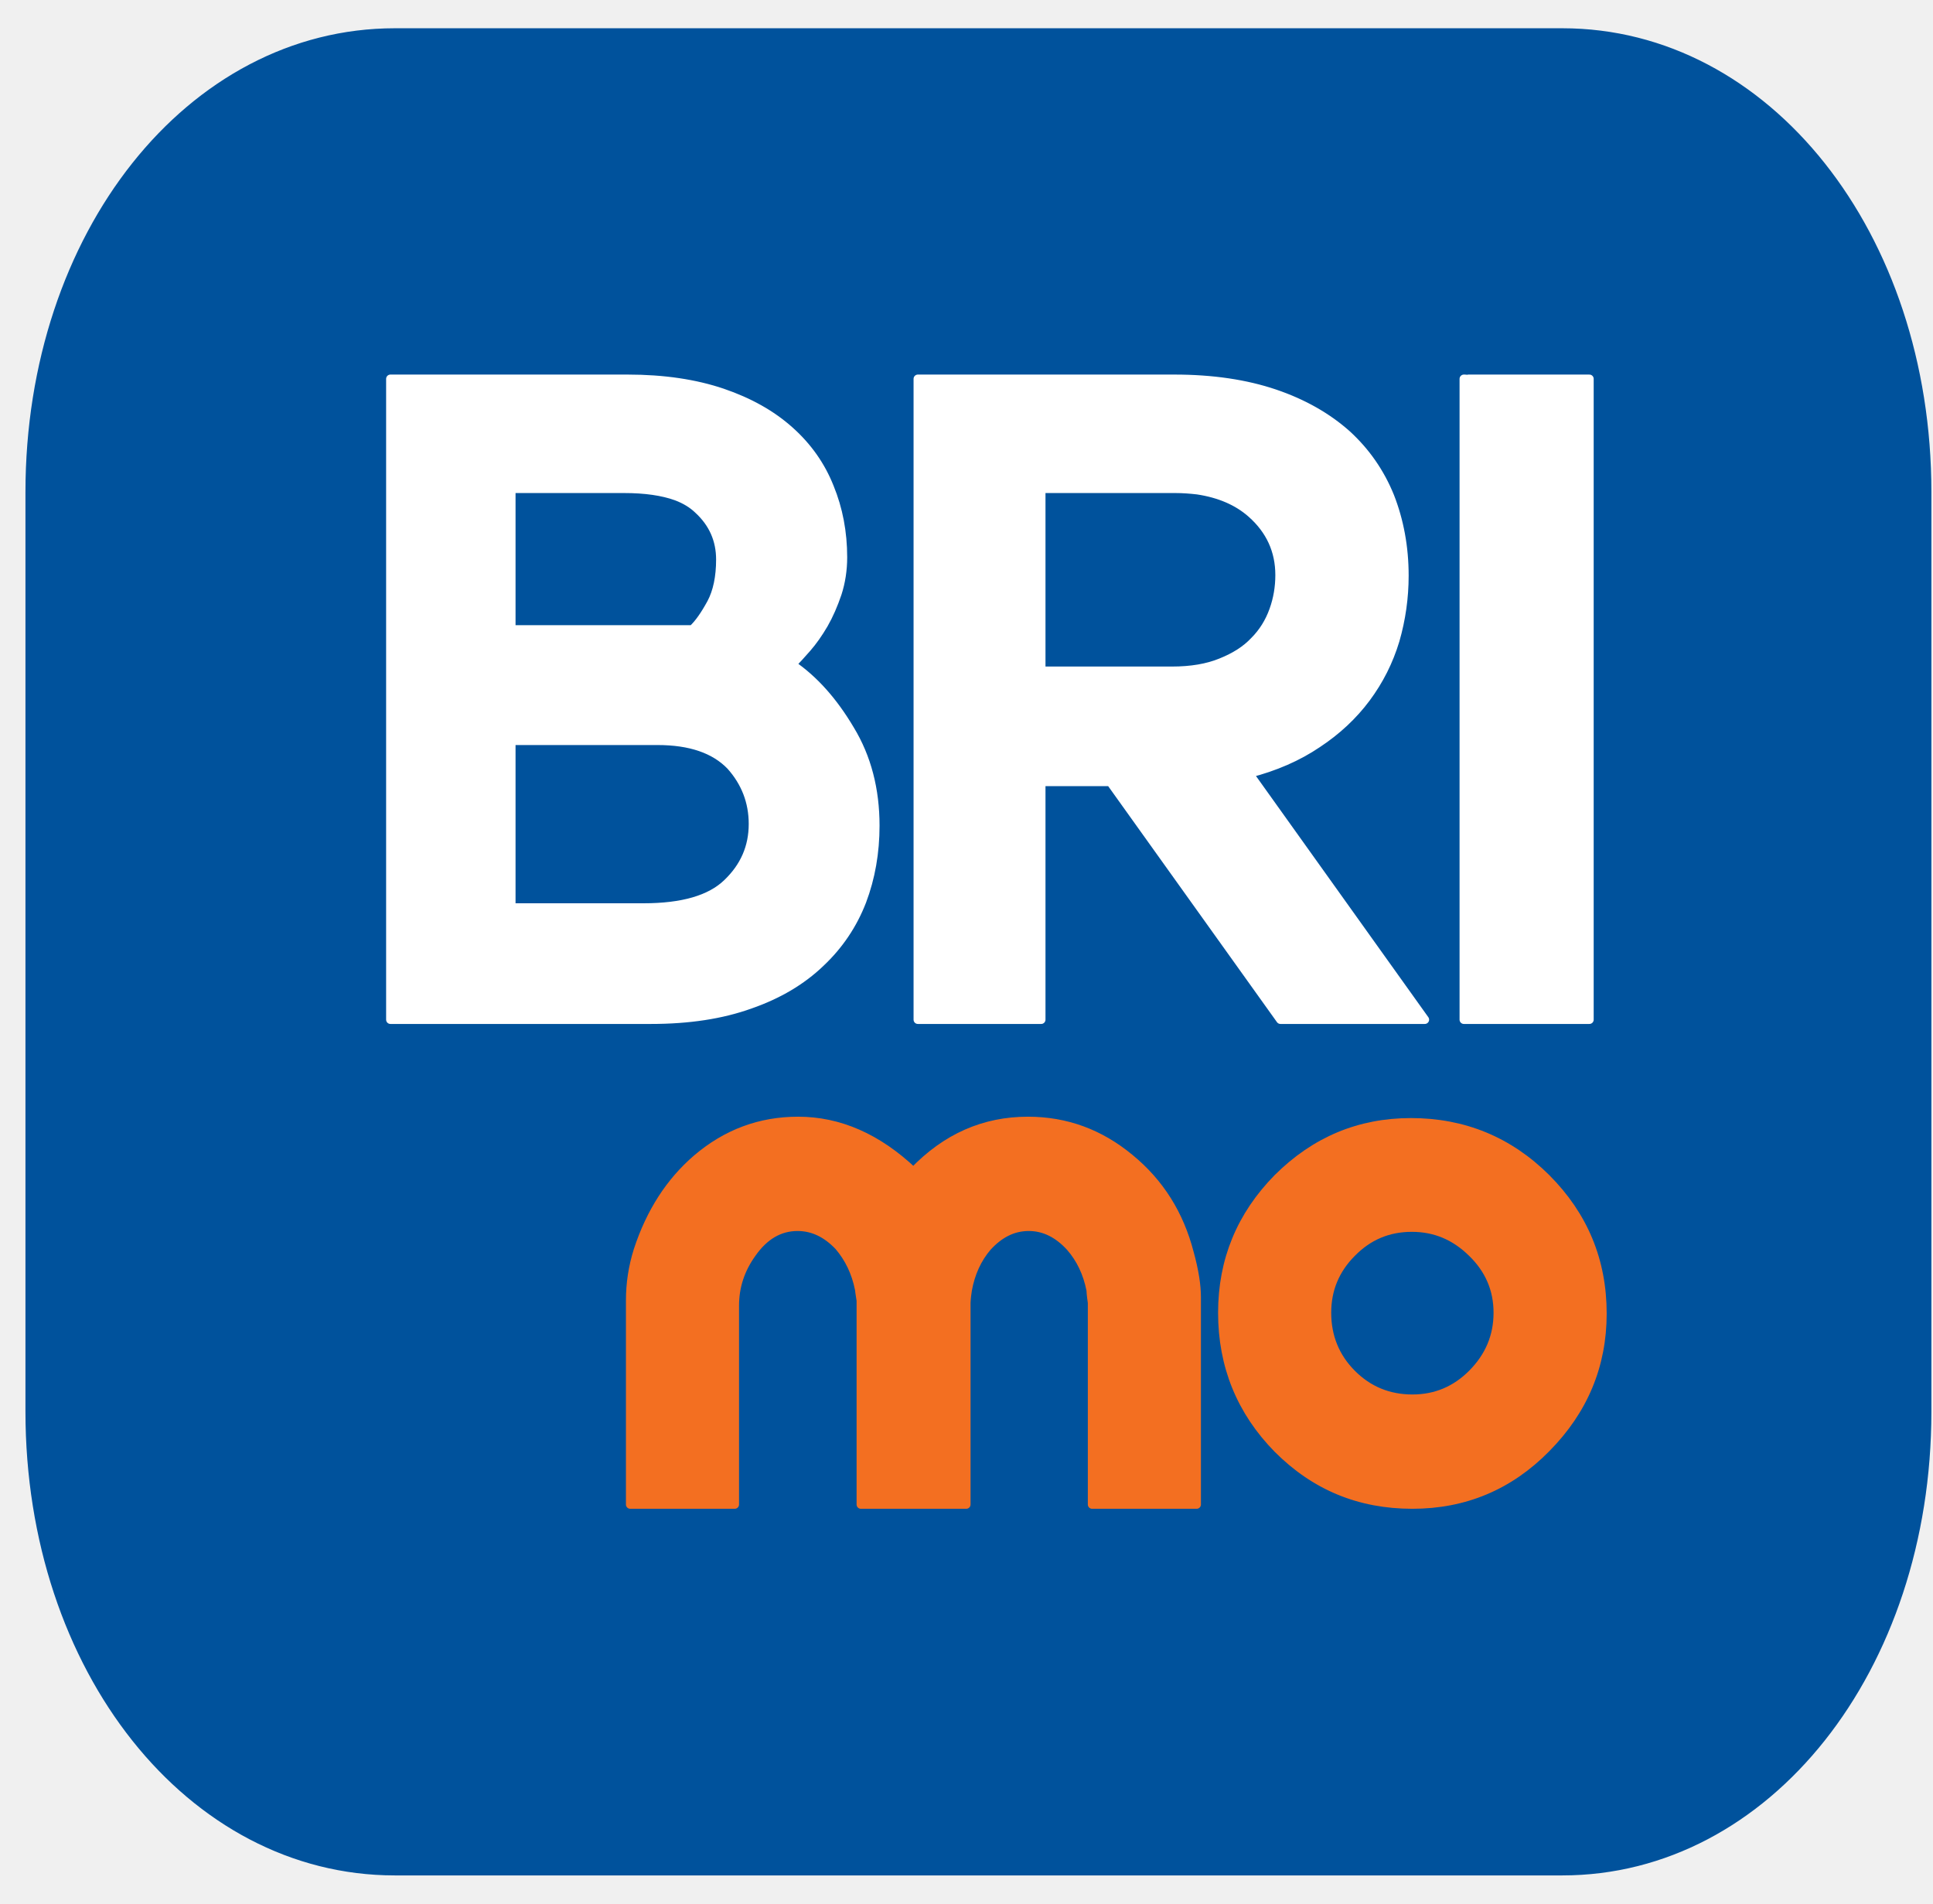
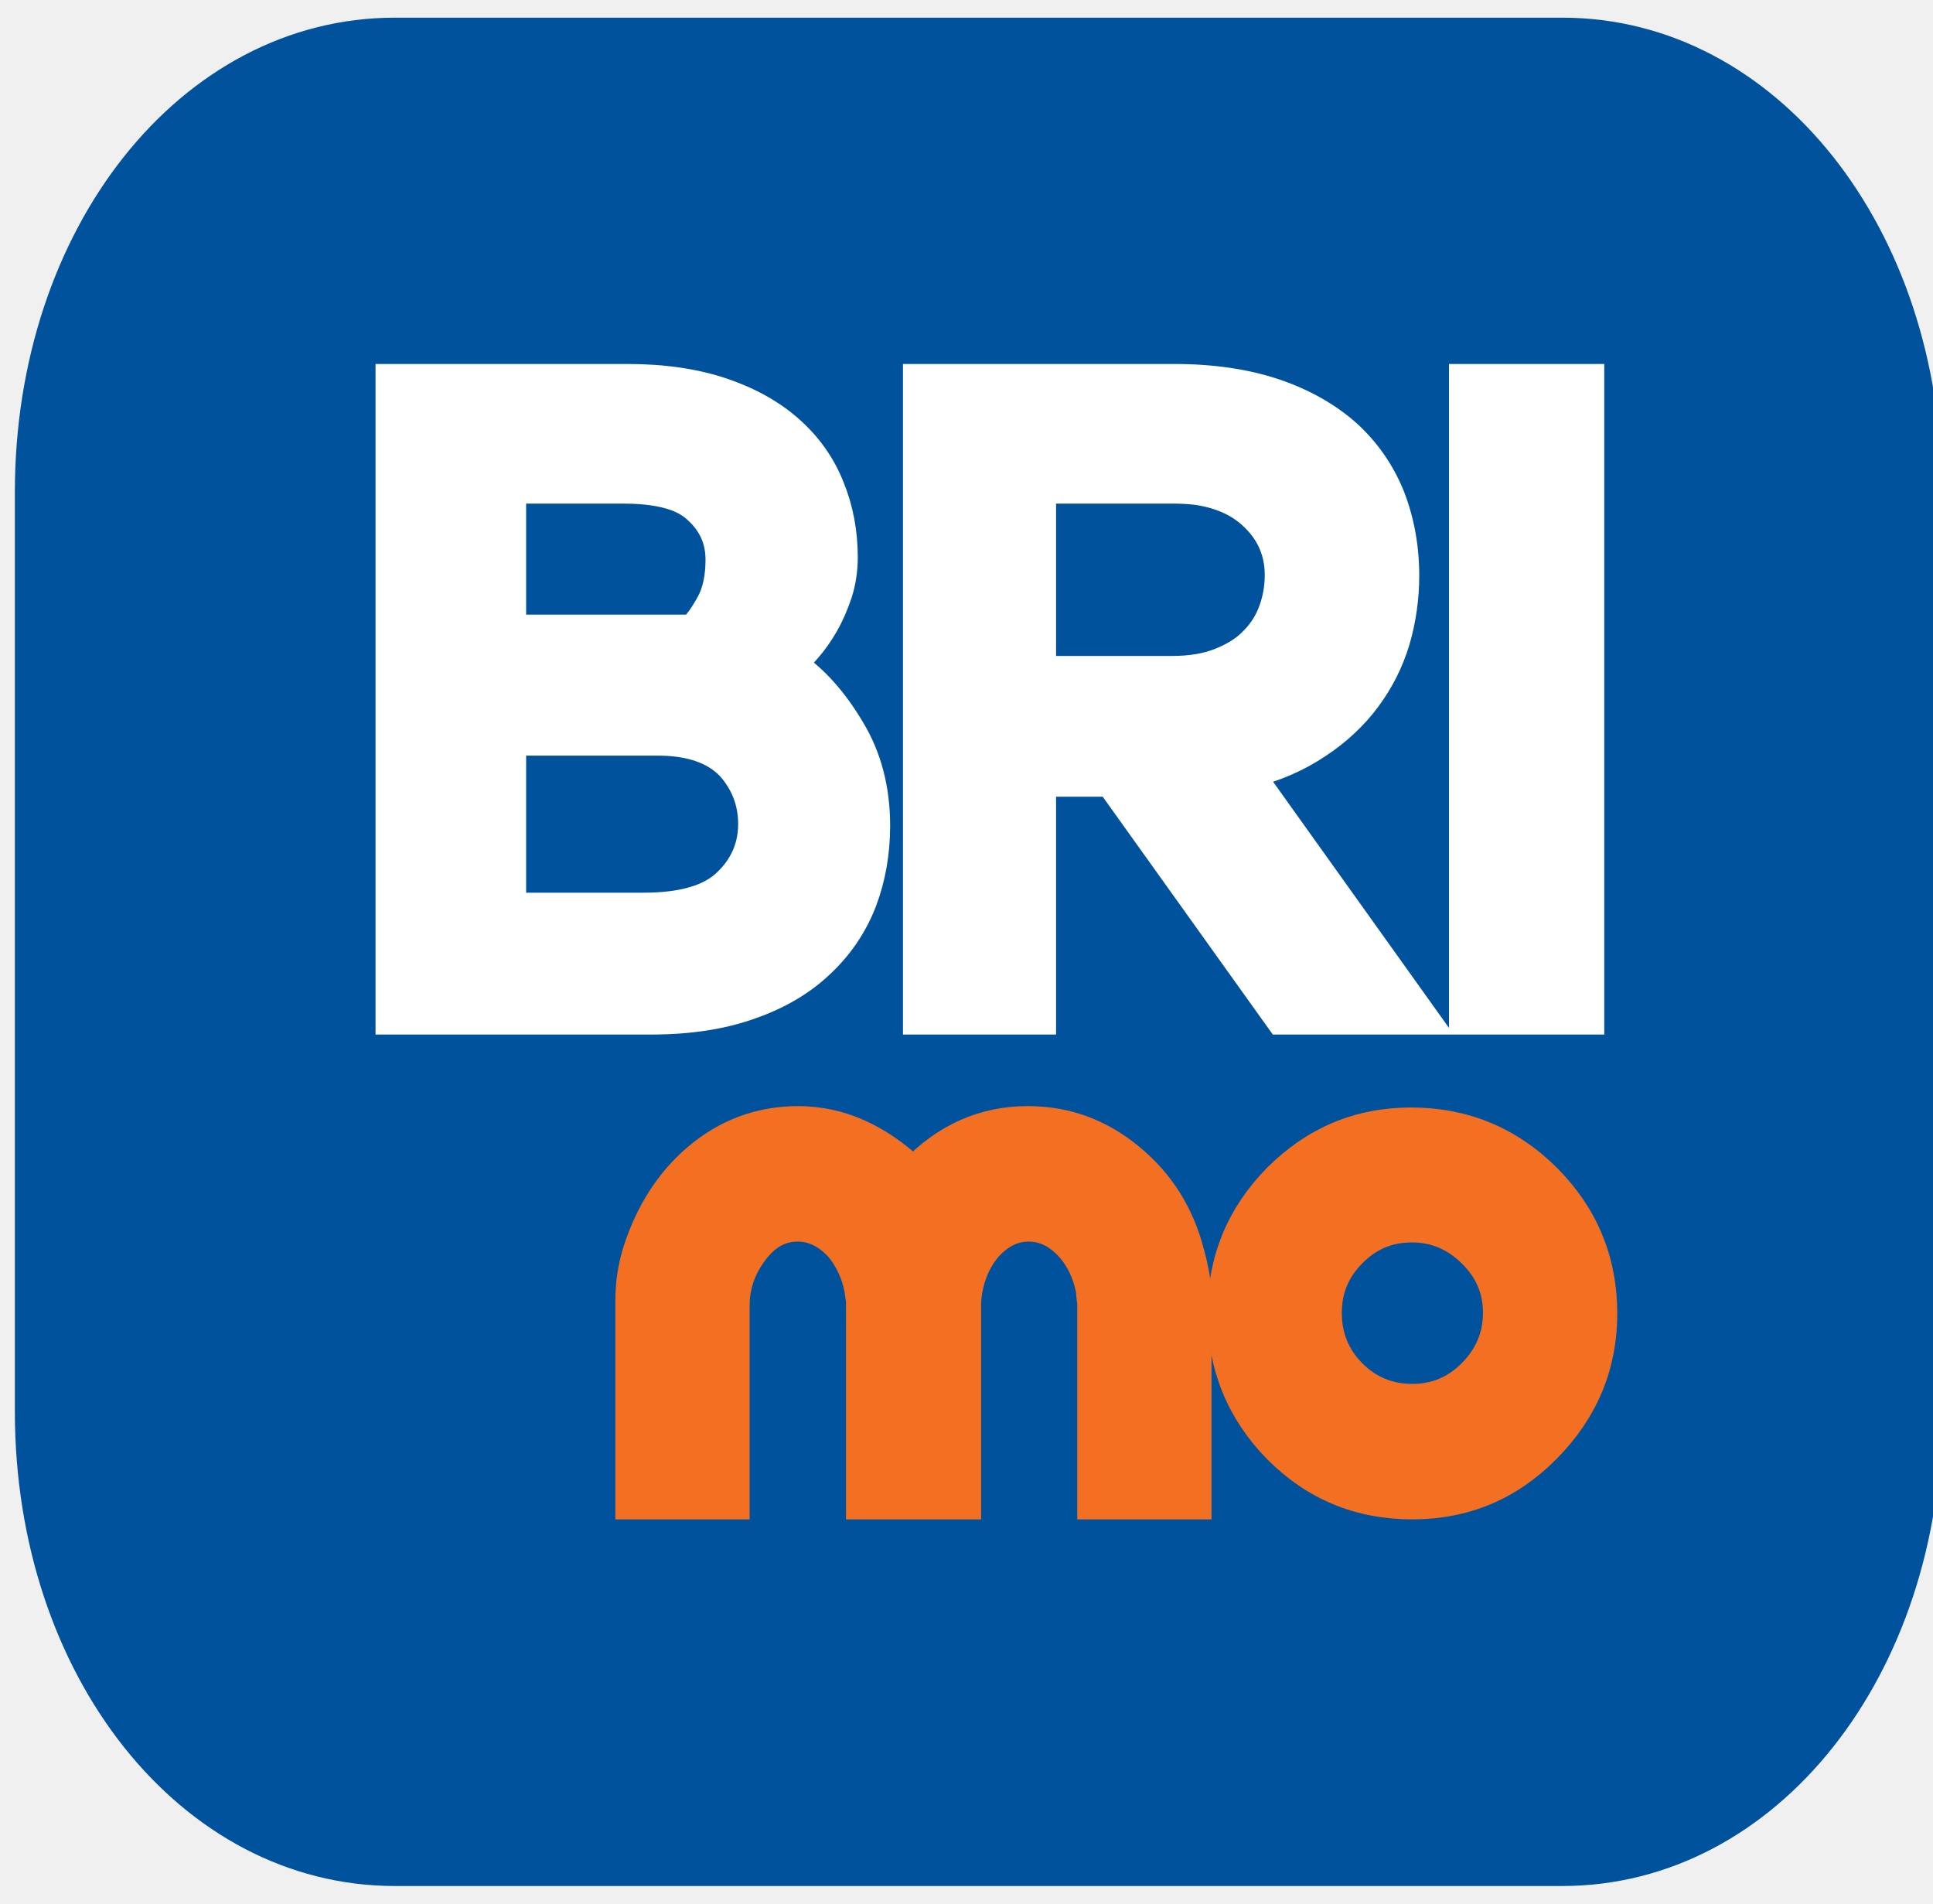
<svg xmlns="http://www.w3.org/2000/svg" width="65" height="64" viewBox="0 0 65 64" fill="none">
-   <path fill-rule="evenodd" clip-rule="evenodd" d="M52.535 1.094H13.277C6.404 1.094 1 7.895 1 16.544V47.456C1 56.114 6.404 62.907 13.277 62.907H52.535C59.408 62.907 64.802 56.114 64.802 47.456V16.544C64.802 7.895 59.408 1.094 52.535 1.094Z" fill="#00529C" stroke="#00529C" stroke-width="0.288" stroke-linecap="round" stroke-linejoin="round" />
-   <path fill-rule="evenodd" clip-rule="evenodd" d="M21.192 50.581V43.724C21.192 43.154 21.275 42.595 21.452 42.035C21.87 40.757 22.531 39.73 23.433 38.956C24.428 38.107 25.563 37.687 26.837 37.687C28.213 37.687 29.506 38.247 30.715 39.394C31.813 38.247 33.096 37.687 34.566 37.687C35.849 37.687 36.984 38.107 37.988 38.937C39.002 39.767 39.663 40.831 39.997 42.119C40.165 42.725 40.239 43.22 40.239 43.612V50.581H36.724V43.798C36.686 43.537 36.677 43.397 36.677 43.369C36.565 42.8 36.333 42.315 35.989 41.923C35.58 41.475 35.114 41.242 34.594 41.242C34.064 41.242 33.608 41.475 33.199 41.923C32.864 42.315 32.641 42.8 32.538 43.369C32.52 43.481 32.501 43.621 32.492 43.798V50.581H28.948V43.724C28.911 43.481 28.892 43.36 28.892 43.341C28.781 42.781 28.548 42.296 28.204 41.895C27.795 41.466 27.339 41.242 26.818 41.242C26.214 41.242 25.702 41.54 25.284 42.137C24.902 42.669 24.707 43.248 24.707 43.901V50.581H21.192Z" fill="#F36F21" stroke="#F36F21" stroke-width="0.288" stroke-linecap="round" stroke-linejoin="round" />
-   <path fill-rule="evenodd" clip-rule="evenodd" d="M41.104 44.134C41.104 42.37 41.727 40.868 42.964 39.609C44.22 38.358 45.708 37.733 47.447 37.733C49.214 37.733 50.739 38.358 51.995 39.609C53.251 40.868 53.883 42.38 53.883 44.162C53.883 45.907 53.251 47.418 51.995 48.687C50.749 49.956 49.242 50.581 47.494 50.581C45.717 50.581 44.22 49.965 42.964 48.706C41.727 47.446 41.104 45.916 41.104 44.134ZM44.62 44.134C44.62 44.936 44.899 45.627 45.457 46.187C46.015 46.746 46.694 47.026 47.494 47.026C48.275 47.026 48.944 46.746 49.503 46.187C50.079 45.608 50.367 44.927 50.367 44.134C50.367 43.35 50.079 42.678 49.503 42.119C48.926 41.55 48.256 41.27 47.475 41.27C46.684 41.27 46.015 41.55 45.457 42.119C44.899 42.678 44.62 43.35 44.62 44.134Z" fill="#F36F21" stroke="#F36F21" stroke-width="0.288" stroke-linecap="round" stroke-linejoin="round" />
-   <path fill-rule="evenodd" clip-rule="evenodd" d="M26.623 22.338C26.772 22.198 26.939 22.012 27.135 21.788C27.33 21.564 27.516 21.303 27.702 20.985C27.879 20.677 28.028 20.332 28.158 19.95C28.279 19.576 28.344 19.166 28.344 18.737C28.344 17.897 28.195 17.113 27.897 16.386C27.609 15.658 27.163 15.023 26.558 14.482C25.944 13.932 25.191 13.512 24.289 13.204C23.377 12.896 22.317 12.737 21.108 12.737H21.08H17.602H16.69H13.128V16.666V30.241V34.281H21.889C23.163 34.281 24.27 34.113 25.228 33.768C26.168 33.441 26.958 32.975 27.59 32.368C28.214 31.78 28.679 31.09 28.986 30.297C29.283 29.513 29.432 28.664 29.432 27.759C29.432 26.546 29.153 25.464 28.586 24.531C28.028 23.588 27.377 22.851 26.623 22.338ZM22.745 16.684C23.043 16.796 23.284 16.945 23.47 17.123C23.982 17.589 24.224 18.158 24.224 18.811C24.224 19.399 24.121 19.894 23.917 20.276C23.703 20.668 23.498 20.967 23.284 21.163H17.192V16.432H20.987C21.694 16.432 22.28 16.516 22.745 16.684ZM22.112 24.904C23.21 24.904 24.028 25.184 24.568 25.744C25.061 26.294 25.321 26.947 25.321 27.703C25.321 28.478 25.033 29.14 24.456 29.691C23.889 30.241 22.95 30.512 21.638 30.512H21.145H17.192V24.904H22.112ZM44.304 24.997C44.955 24.568 45.503 24.055 45.941 23.467C46.378 22.879 46.703 22.236 46.917 21.526C47.122 20.817 47.224 20.09 47.224 19.353C47.224 18.392 47.057 17.505 46.74 16.694C46.415 15.891 45.931 15.191 45.289 14.604C44.639 14.025 43.829 13.559 42.862 13.232C41.895 12.905 40.769 12.737 39.495 12.737H39.384H30.948H30.864V34.281H35.012V26.285H37.337L43.057 34.281H47.912L41.997 26.005C42.871 25.781 43.643 25.445 44.304 24.997ZM39.523 16.432C39.774 16.432 40.025 16.451 40.267 16.479C41.011 16.591 41.616 16.852 42.081 17.263C42.713 17.822 43.029 18.513 43.029 19.334C43.029 19.735 42.964 20.136 42.825 20.519C42.685 20.911 42.471 21.256 42.183 21.545C41.895 21.853 41.523 22.086 41.058 22.273C40.602 22.46 40.053 22.553 39.411 22.553H35.012V16.432H39.523ZM49.382 12.737V12.747L49.252 12.737H49.224V20.64V26.304V34.281H53.446V12.737H49.382Z" fill="white" stroke="white" stroke-width="0.288" stroke-linecap="round" stroke-linejoin="round" />
+   <path fill-rule="evenodd" clip-rule="evenodd" d="M52.535 1.094H13.277C6.404 1.094 1 7.895 1 16.544V47.456C1 56.114 6.404 62.907 13.277 62.907H52.535C59.408 62.907 64.802 56.114 64.802 47.456V16.544C64.802 7.895 59.408 1.094 52.535 1.094Z" fill="#00529C" stroke="#00529C" strokeWidth="0.288" stroke-lineCap="round" stroke-lineJoin="round" />
+   <path fill-rule="evenodd" clip-rule="evenodd" d="M21.192 50.581V43.724C21.192 43.154 21.275 42.595 21.452 42.035C21.87 40.757 22.531 39.73 23.433 38.956C24.428 38.107 25.563 37.687 26.837 37.687C28.213 37.687 29.506 38.247 30.715 39.394C31.813 38.247 33.096 37.687 34.566 37.687C35.849 37.687 36.984 38.107 37.988 38.937C39.002 39.767 39.663 40.831 39.997 42.119C40.165 42.725 40.239 43.22 40.239 43.612V50.581H36.724V43.798C36.686 43.537 36.677 43.397 36.677 43.369C36.565 42.8 36.333 42.315 35.989 41.923C35.58 41.475 35.114 41.242 34.594 41.242C34.064 41.242 33.608 41.475 33.199 41.923C32.864 42.315 32.641 42.8 32.538 43.369C32.52 43.481 32.501 43.621 32.492 43.798V50.581H28.948V43.724C28.911 43.481 28.892 43.36 28.892 43.341C28.781 42.781 28.548 42.296 28.204 41.895C27.795 41.466 27.339 41.242 26.818 41.242C26.214 41.242 25.702 41.54 25.284 42.137C24.902 42.669 24.707 43.248 24.707 43.901V50.581H21.192Z" fill="#F36F21" stroke="#F36F21" strokeWidth="0.288" stroke-lineCap="round" stroke-lineJoin="round" />
+   <path fill-rule="evenodd" clip-rule="evenodd" d="M41.104 44.134C41.104 42.37 41.727 40.868 42.964 39.609C44.22 38.358 45.708 37.733 47.447 37.733C49.214 37.733 50.739 38.358 51.995 39.609C53.251 40.868 53.883 42.38 53.883 44.162C53.883 45.907 53.251 47.418 51.995 48.687C50.749 49.956 49.242 50.581 47.494 50.581C45.717 50.581 44.22 49.965 42.964 48.706C41.727 47.446 41.104 45.916 41.104 44.134ZM44.62 44.134C44.62 44.936 44.899 45.627 45.457 46.187C46.015 46.746 46.694 47.026 47.494 47.026C48.275 47.026 48.944 46.746 49.503 46.187C50.079 45.608 50.367 44.927 50.367 44.134C50.367 43.35 50.079 42.678 49.503 42.119C48.926 41.55 48.256 41.27 47.475 41.27C46.684 41.27 46.015 41.55 45.457 42.119C44.899 42.678 44.62 43.35 44.62 44.134Z" fill="#F36F21" stroke="#F36F21" strokeWidth="0.288" stroke-lineCap="round" stroke-lineJoin="round" />
+   <path fill-rule="evenodd" clip-rule="evenodd" d="M26.623 22.338C26.772 22.198 26.939 22.012 27.135 21.788C27.33 21.564 27.516 21.303 27.702 20.985C27.879 20.677 28.028 20.332 28.158 19.95C28.279 19.576 28.344 19.166 28.344 18.737C28.344 17.897 28.195 17.113 27.897 16.386C27.609 15.658 27.163 15.023 26.558 14.482C25.944 13.932 25.191 13.512 24.289 13.204C23.377 12.896 22.317 12.737 21.108 12.737H21.08H17.602H16.69H13.128V16.666V30.241V34.281H21.889C23.163 34.281 24.27 34.113 25.228 33.768C26.168 33.441 26.958 32.975 27.59 32.368C28.214 31.78 28.679 31.09 28.986 30.297C29.283 29.513 29.432 28.664 29.432 27.759C29.432 26.546 29.153 25.464 28.586 24.531C28.028 23.588 27.377 22.851 26.623 22.338ZM22.745 16.684C23.043 16.796 23.284 16.945 23.47 17.123C23.982 17.589 24.224 18.158 24.224 18.811C24.224 19.399 24.121 19.894 23.917 20.276C23.703 20.668 23.498 20.967 23.284 21.163H17.192V16.432H20.987C21.694 16.432 22.28 16.516 22.745 16.684ZM22.112 24.904C23.21 24.904 24.028 25.184 24.568 25.744C25.061 26.294 25.321 26.947 25.321 27.703C25.321 28.478 25.033 29.14 24.456 29.691C23.889 30.241 22.95 30.512 21.638 30.512H21.145H17.192V24.904H22.112ZM44.304 24.997C44.955 24.568 45.503 24.055 45.941 23.467C46.378 22.879 46.703 22.236 46.917 21.526C47.122 20.817 47.224 20.09 47.224 19.353C47.224 18.392 47.057 17.505 46.74 16.694C46.415 15.891 45.931 15.191 45.289 14.604C44.639 14.025 43.829 13.559 42.862 13.232C41.895 12.905 40.769 12.737 39.495 12.737H39.384H30.948H30.864V34.281H35.012V26.285H37.337L43.057 34.281H47.912L41.997 26.005C42.871 25.781 43.643 25.445 44.304 24.997ZM39.523 16.432C39.774 16.432 40.025 16.451 40.267 16.479C41.011 16.591 41.616 16.852 42.081 17.263C42.713 17.822 43.029 18.513 43.029 19.334C43.029 19.735 42.964 20.136 42.825 20.519C42.685 20.911 42.471 21.256 42.183 21.545C41.895 21.853 41.523 22.086 41.058 22.273C40.602 22.46 40.053 22.553 39.411 22.553H35.012V16.432H39.523ZM49.382 12.737V12.747L49.252 12.737H49.224V20.64V26.304V34.281H53.446V12.737H49.382Z" fill="white" stroke="white" strokeWidth="0.288" stroke-lineCap="round" stroke-lineJoin="round" />
</svg>
